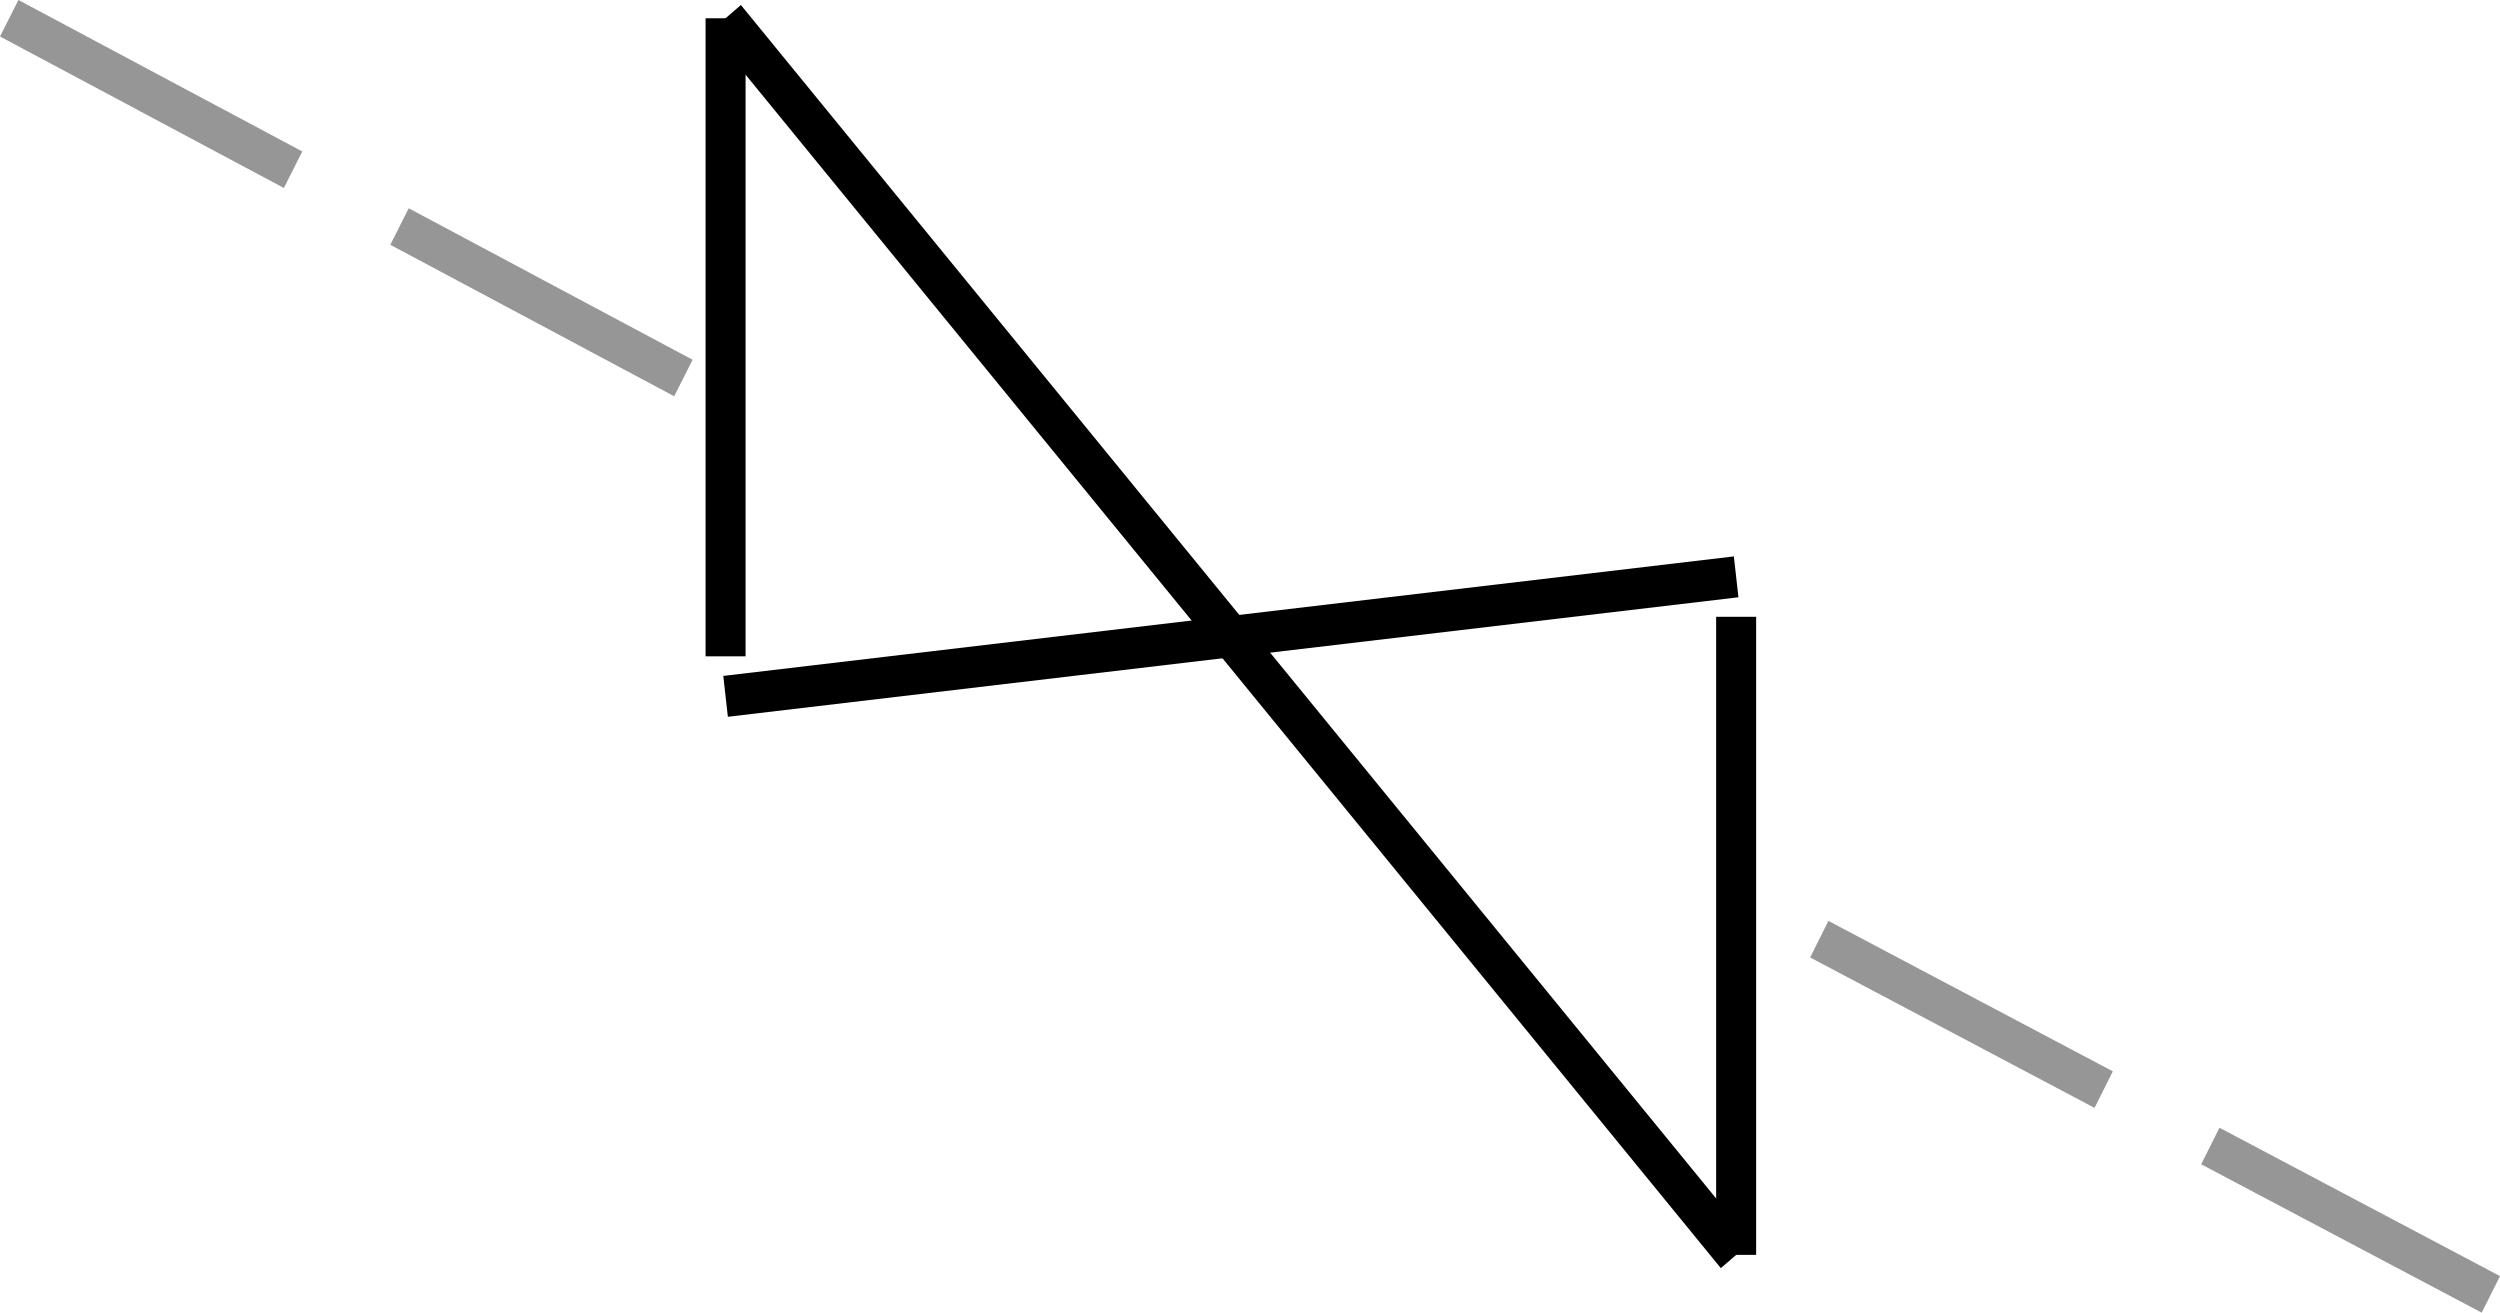
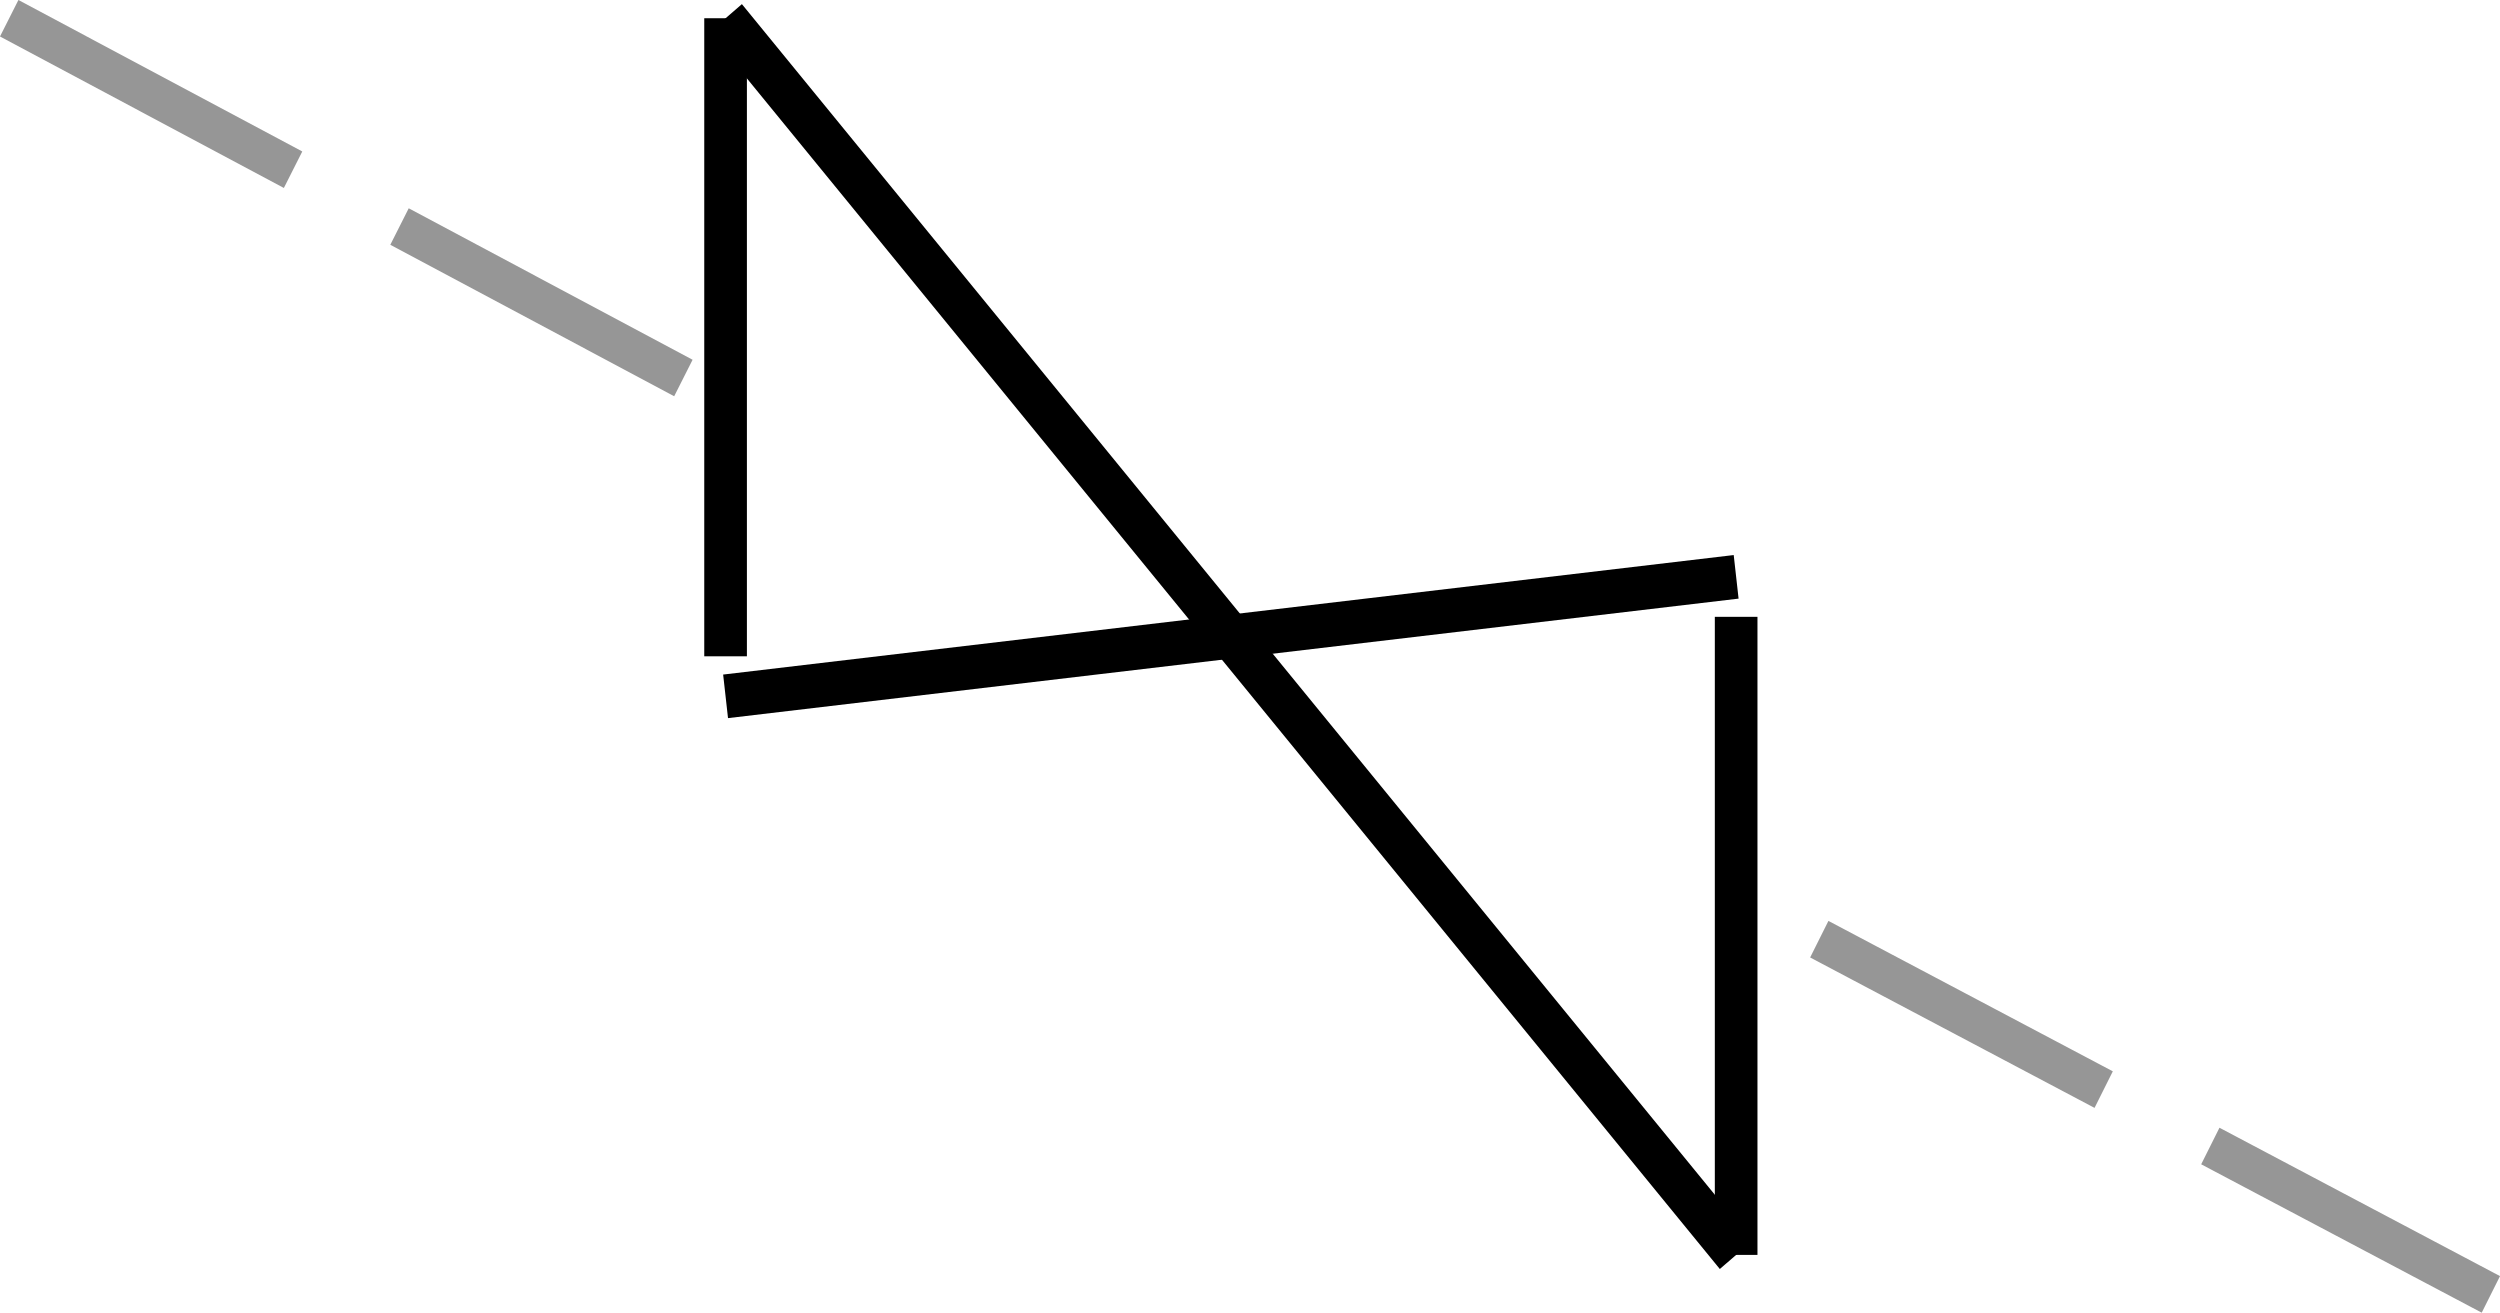
<svg xmlns="http://www.w3.org/2000/svg" width="77.512" height="40.699" id="svg4560" version="1.1">
  <defs id="defs4562">
    <clipPath clipPathUnits="userSpaceOnUse" id="clipPath4612">
      <rect style="fill:#d40000;fill-opacity:1" id="rect4614" width="74.751" height="70.711" x="312.137" y="497.788" />
    </clipPath>
    <clipPath clipPathUnits="userSpaceOnUse" id="clipPath4616">
      <rect style="fill:#d40000;fill-opacity:1" id="rect4618" width="74.751" height="70.711" x="312.137" y="497.788" />
    </clipPath>
    <clipPath clipPathUnits="userSpaceOnUse" id="clipPath4620">
      <rect style="fill:#d40000;fill-opacity:1" id="rect4622" width="74.751" height="70.711" x="312.137" y="497.788" />
    </clipPath>
    <clipPath clipPathUnits="userSpaceOnUse" id="clipPath4624">
      <rect style="fill:#d40000;fill-opacity:1" id="rect4626" width="74.751" height="70.711" x="312.137" y="497.788" />
    </clipPath>
    <clipPath clipPathUnits="userSpaceOnUse" id="clipPath4628">
      <rect style="fill:#d40000;fill-opacity:1" id="rect4630" width="74.751" height="70.711" x="312.137" y="497.788" />
    </clipPath>
    <clipPath clipPathUnits="userSpaceOnUse" id="clipPath4632">
      <rect style="fill:#d40000;fill-opacity:1" id="rect4634" width="74.751" height="70.711" x="312.137" y="497.788" />
    </clipPath>
    <clipPath clipPathUnits="userSpaceOnUse" id="clipPath4636">
      <rect style="fill:#d40000;fill-opacity:1" id="rect4638" width="74.751" height="70.711" x="312.137" y="497.788" />
    </clipPath>
    <clipPath clipPathUnits="userSpaceOnUse" id="clipPath4640">
      <rect style="fill:#d40000;fill-opacity:1" id="rect4642" width="74.751" height="70.711" x="312.137" y="497.788" />
    </clipPath>
  </defs>
-   <g id="layer1" transform="translate(-0.266578,11.87239)">
-     <rect style="fill:#000000;fill-opacity:0" id="rect4159" width="77.499" height="40.872" x="0.385" y="-11.827" />
+   <g id="layer1" transform="translate(-0.266578,11.87239)" style="stroke:#000000">
+     <rect style="fill:none;fill-opacity:0;stroke:none" id="rect4159" width="77.499" height="40.872" x="0.385" y="-11.827" />
    <g transform="scale(1.322044,1.359659)" id="g4021">
-       <path id="path3780" style="fill:none;stroke:#000000;stroke-width:0.938;stroke-linecap:butt;stroke-linejoin:round;stroke-miterlimit:10;stroke-dasharray:none;stroke-opacity:1" d="m 40.918,5.334 0,14.55" />
-       <path id="path3782" style="fill:none;stroke:#000000;stroke-width:0.938;stroke-linecap:butt;stroke-linejoin:round;stroke-miterlimit:10;stroke-dasharray:none;stroke-opacity:1" d="m 17.218,-8.316 0,14.55" />
-       <path id="path3784" style="fill:none;stroke:#000000;stroke-width:0.938;stroke-linecap:butt;stroke-linejoin:round;stroke-miterlimit:10;stroke-dasharray:none;stroke-opacity:1" d="m 17.218,-8.316 23.7,28.2" />
-       <path id="path3786" style="fill:none;stroke:#000000;stroke-width:0.938;stroke-linecap:butt;stroke-linejoin:round;stroke-miterlimit:10;stroke-dasharray:none;stroke-opacity:1" d="m 17.218,7.147 23.7,-2.725" />
+       <path id="path3780" style="fill:none" d="m 40.918,5.334 0,14.55" />
+       <path id="path3782" style="fill:none" d="m 17.218,-8.316 0,14.55" />
+       <path id="path3784" style="fill:none" d="m 17.218,-8.316 23.7,28.2" />
+       <path id="path3786" style="fill:none" d="m 17.218,7.147 23.7,-2.725" />
      <g transform="matrix(1.25,0,0,-1.25,-93.63247,885.9842)" id="g3876">
        <path id="path3878" style="fill:none;stroke:#969696;stroke-width:0.75;stroke-linecap:butt;stroke-linejoin:round;stroke-miterlimit:10;stroke-dasharray:6, 2.25;stroke-dashoffset:0;stroke-opacity:1" d="m 75.24,715.44 12.72,-6.6" />
      </g>
      <g transform="matrix(1.25,0,0,-1.25,45.59027,1426.026)" id="g3880">
        <path id="path3882" style="fill:none;stroke:#969696;stroke-width:0.75;stroke-linecap:butt;stroke-linejoin:round;stroke-miterlimit:10;stroke-dasharray:6, 2.25;stroke-dashoffset:0;stroke-opacity:1" d="m -2.178,1130.673 12.6,-6.48" />
      </g>
    </g>
  </g>
</svg>
